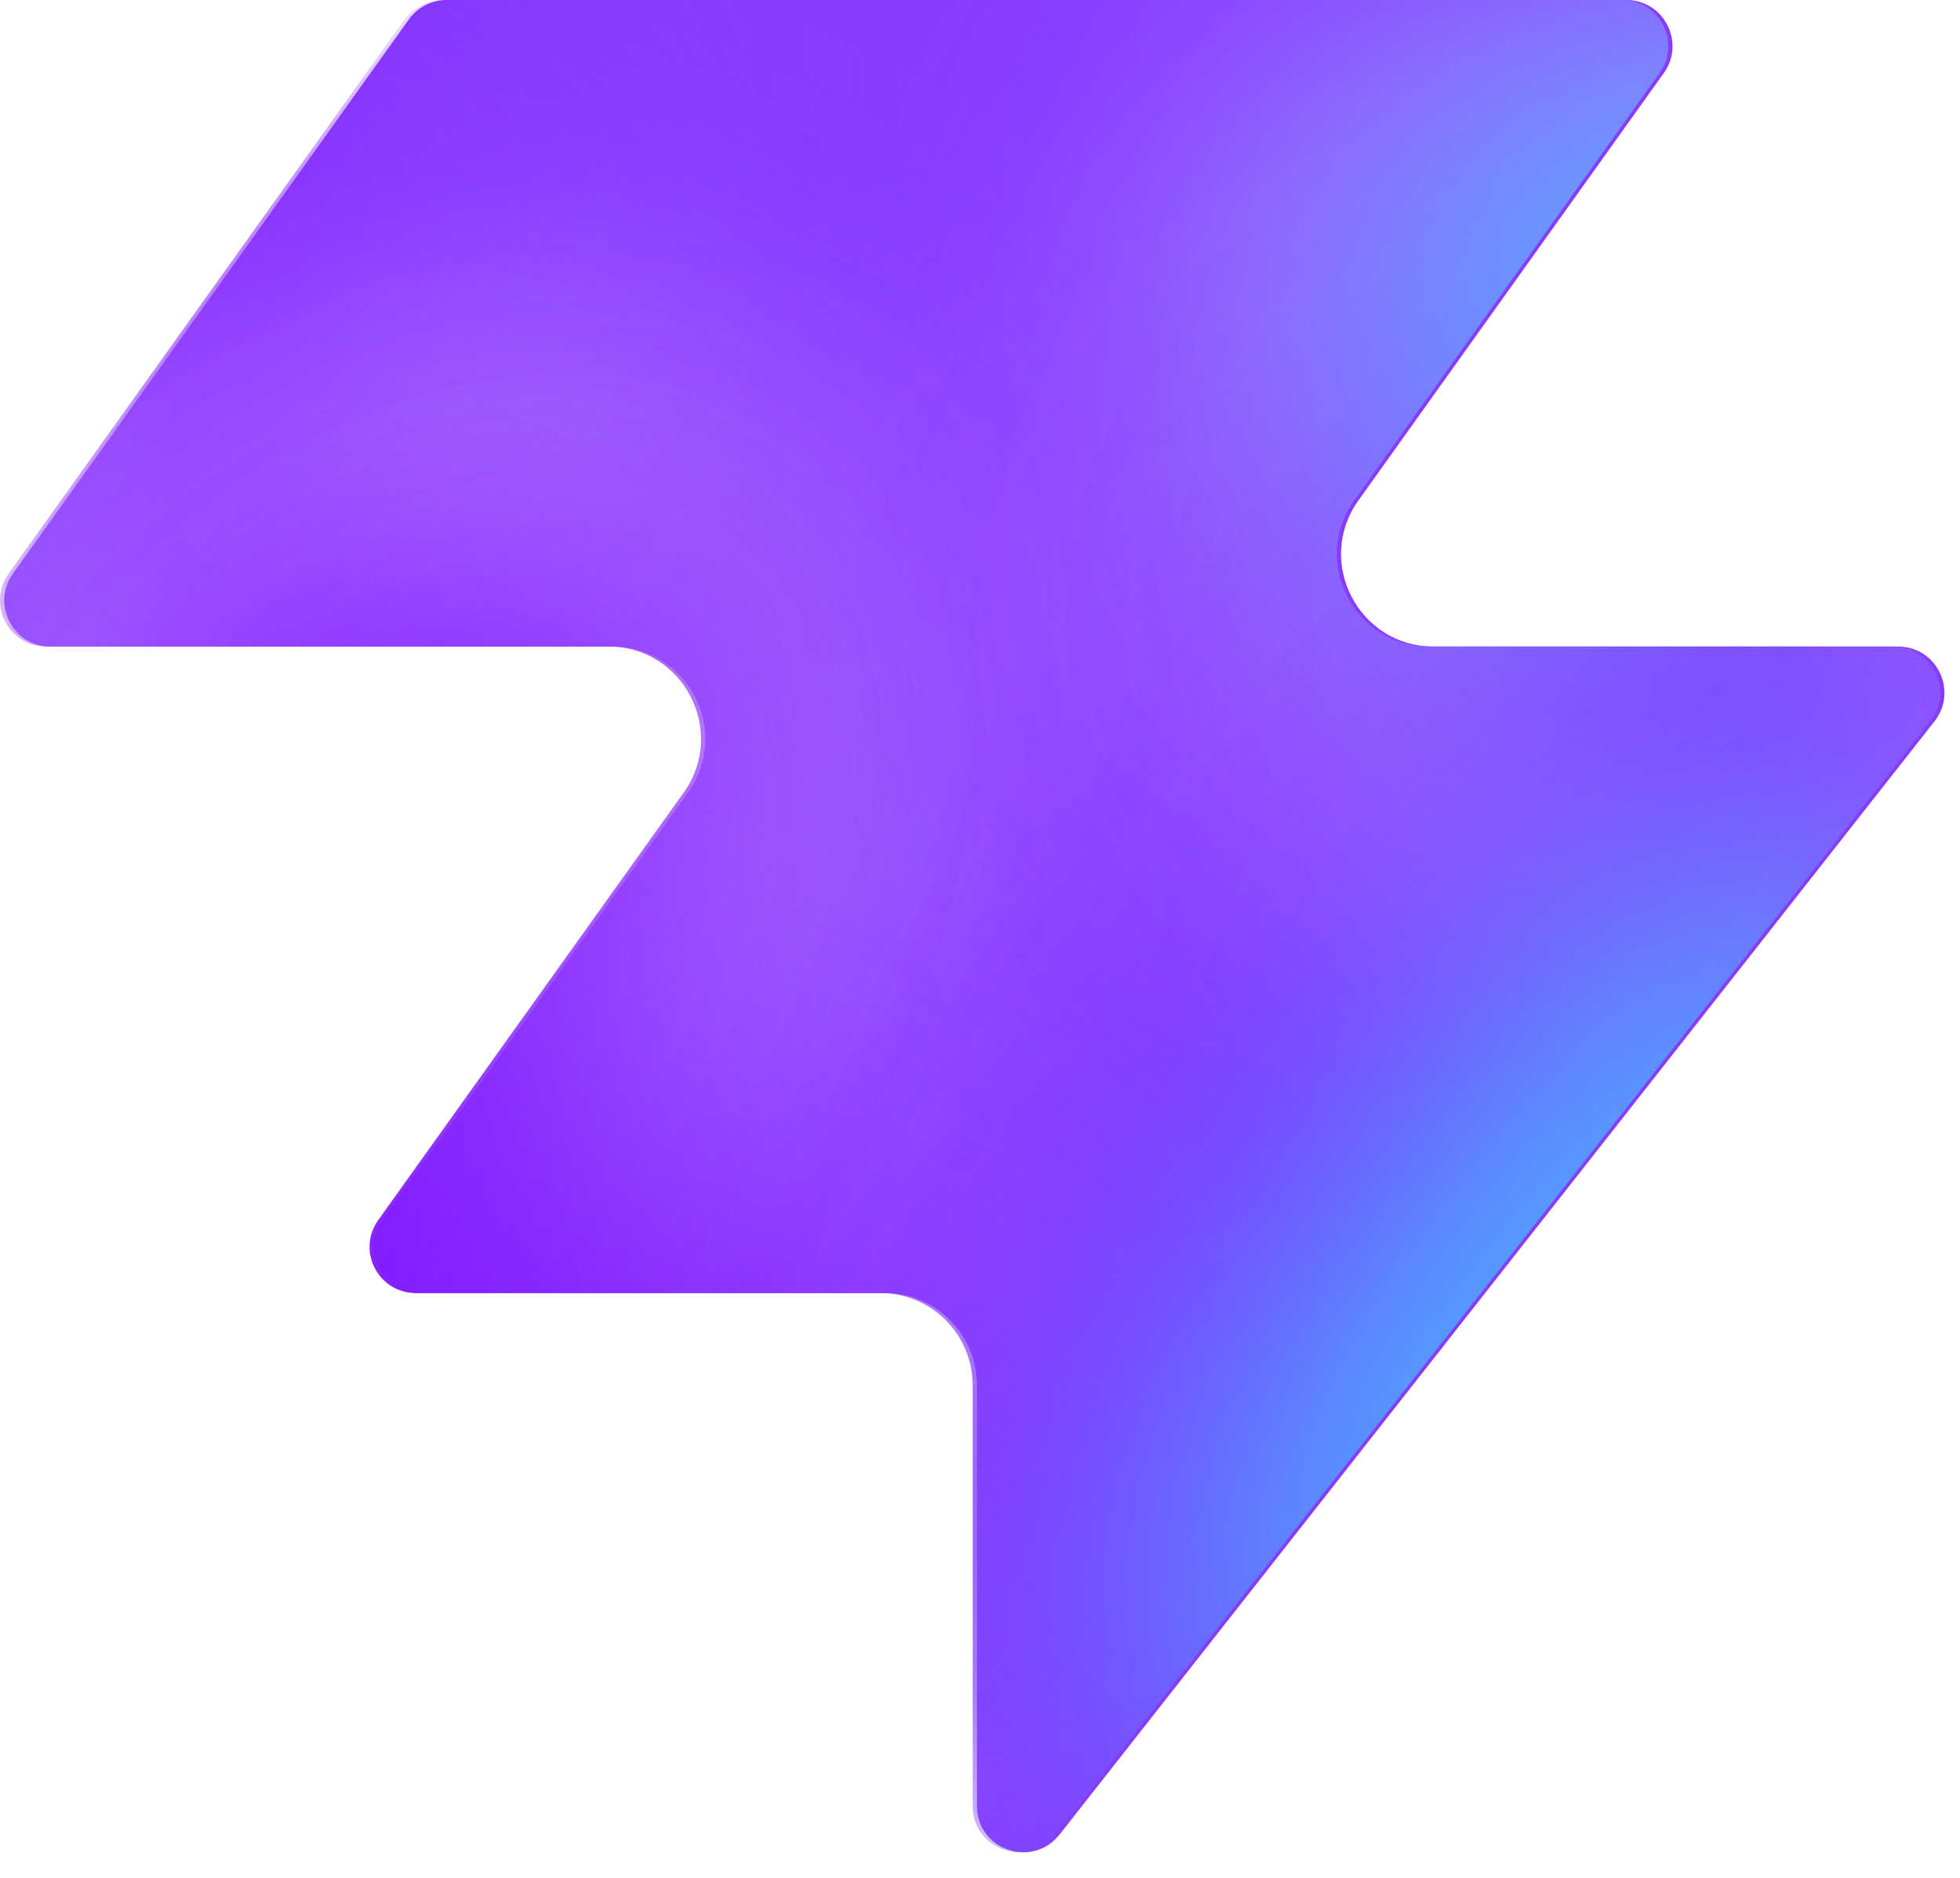
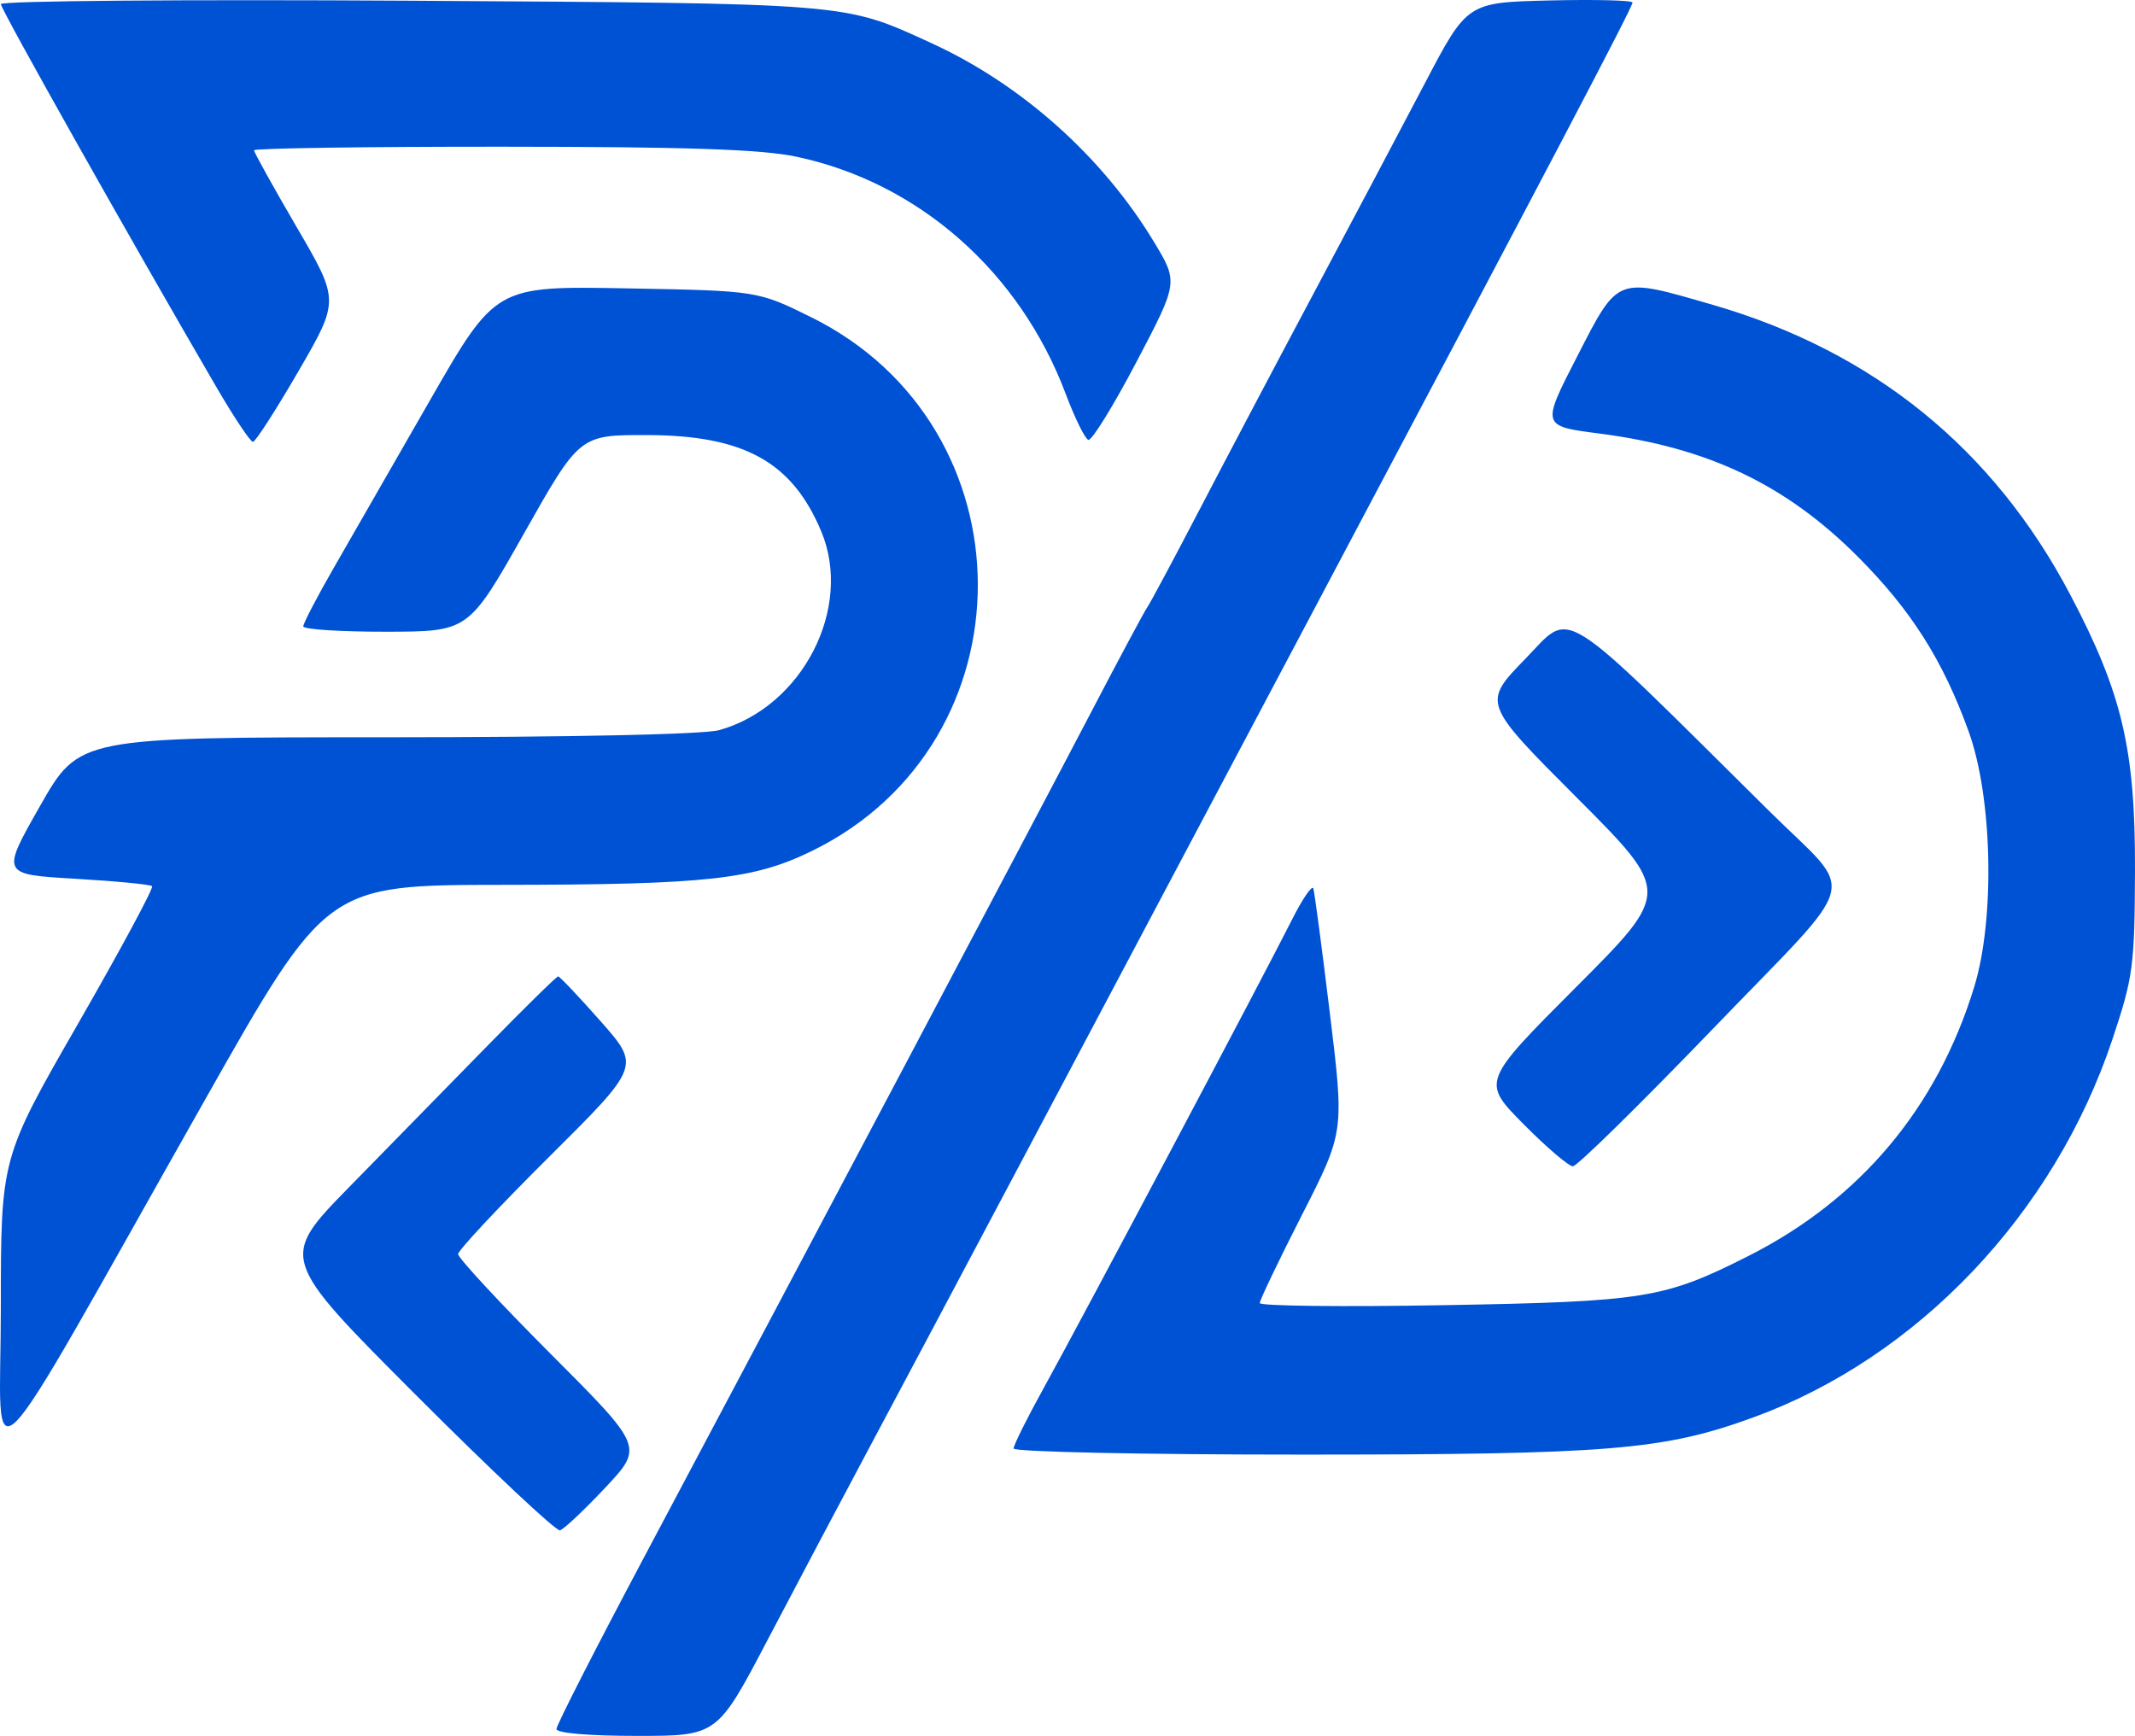
- <svg xmlns="http://www.w3.org/2000/svg" width="48" height="46" fill="none" viewBox="0 0 48 46">
-   <path fill="#863bff" d="M25.946 44.938c-.664.845-2.021.375-2.021-.698V33.937a2.26 2.26 0 0 0-2.262-2.262H10.287c-.92 0-1.456-1.04-.92-1.788l7.48-10.471c1.07-1.497 0-3.578-1.842-3.578H1.237c-.92 0-1.456-1.04-.92-1.788L10.013.474c.214-.297.556-.474.92-.474h28.894c.92 0 1.456 1.04.92 1.788l-7.48 10.471c-1.07 1.498 0 3.579 1.842 3.579h11.377c.943 0 1.473 1.088.89 1.83L25.947 44.94z" style="fill:#863bff;fill:color(display-p3 .525 .23 1);fill-opacity:1" />
-   <mask id="a" width="48" height="46" x="0" y="0" maskUnits="userSpaceOnUse" style="mask-type:alpha">
-     <path fill="#000" d="M25.842 44.938c-.664.844-2.021.375-2.021-.698V33.937a2.26 2.26 0 0 0-2.262-2.262H10.183c-.92 0-1.456-1.04-.92-1.788l7.48-10.471c1.07-1.498 0-3.579-1.842-3.579H1.133c-.92 0-1.456-1.04-.92-1.787L9.91.473c.214-.297.556-.474.92-.474h28.894c.92 0 1.456 1.04.92 1.788l-7.48 10.471c-1.07 1.498 0 3.578 1.842 3.578h11.377c.943 0 1.473 1.088.89 1.832L25.843 44.94z" style="fill:#000;fill-opacity:1" />
-   </mask>
-   <g mask="url(#a)">
-     <g filter="url(#b)">
-       <ellipse cx="5.508" cy="14.704" fill="#ede6ff" rx="5.508" ry="14.704" style="fill:#ede6ff;fill:color(display-p3 .927 .903 1);fill-opacity:1" transform="matrix(.00324 1 1 -.00324 -4.47 31.516)" />
-     </g>
-     <g filter="url(#c)">
-       <ellipse cx="10.399" cy="29.851" fill="#ede6ff" rx="10.399" ry="29.851" style="fill:#ede6ff;fill:color(display-p3 .927 .903 1);fill-opacity:1" transform="matrix(.00324 1 1 -.00324 -39.328 7.883)" />
-     </g>
-     <g filter="url(#d)">
-       <ellipse cx="5.508" cy="30.487" fill="#7e14ff" rx="5.508" ry="30.487" style="fill:#7e14ff;fill:color(display-p3 .492 .077 1);fill-opacity:1" transform="rotate(89.814 -25.913 -14.639)scale(1 -1)" />
-     </g>
-     <g filter="url(#e)">
-       <ellipse cx="5.508" cy="30.599" fill="#7e14ff" rx="5.508" ry="30.599" style="fill:#7e14ff;fill:color(display-p3 .492 .077 1);fill-opacity:1" transform="rotate(89.814 -32.644 -3.334)scale(1 -1)" />
-     </g>
-     <g filter="url(#f)">
-       <ellipse cx="5.508" cy="30.599" fill="#7e14ff" rx="5.508" ry="30.599" style="fill:#7e14ff;fill:color(display-p3 .492 .077 1);fill-opacity:1" transform="matrix(.00324 1 1 -.00324 -34.34 30.47)" />
-     </g>
-     <g filter="url(#g)">
-       <ellipse cx="14.072" cy="22.078" fill="#ede6ff" rx="14.072" ry="22.078" style="fill:#ede6ff;fill:color(display-p3 .927 .903 1);fill-opacity:1" transform="rotate(93.35 24.506 48.493)scale(-1 1)" />
-     </g>
-     <g filter="url(#h)">
-       <ellipse cx="3.47" cy="21.501" fill="#7e14ff" rx="3.47" ry="21.501" style="fill:#7e14ff;fill:color(display-p3 .492 .077 1);fill-opacity:1" transform="rotate(89.009 28.708 47.59)scale(-1 1)" />
-     </g>
-     <g filter="url(#i)">
-       <ellipse cx="3.47" cy="21.501" fill="#7e14ff" rx="3.47" ry="21.501" style="fill:#7e14ff;fill:color(display-p3 .492 .077 1);fill-opacity:1" transform="rotate(89.009 28.708 47.59)scale(-1 1)" />
-     </g>
-     <g filter="url(#j)">
-       <ellipse cx=".387" cy="8.972" fill="#7e14ff" rx="4.407" ry="29.108" style="fill:#7e14ff;fill:color(display-p3 .492 .077 1);fill-opacity:1" transform="rotate(39.51 .387 8.972)" />
-     </g>
-     <g filter="url(#k)">
-       <ellipse cx="47.523" cy="-6.092" fill="#7e14ff" rx="4.407" ry="29.108" style="fill:#7e14ff;fill:color(display-p3 .492 .077 1);fill-opacity:1" transform="rotate(37.892 47.523 -6.092)" />
-     </g>
-     <g filter="url(#l)">
-       <ellipse cx="41.412" cy="6.333" fill="#47bfff" rx="5.971" ry="9.665" style="fill:#47bfff;fill:color(display-p3 .28 .748 1);fill-opacity:1" transform="rotate(37.892 41.412 6.333)" />
-     </g>
-     <g filter="url(#m)">
-       <ellipse cx="-1.879" cy="38.332" fill="#7e14ff" rx="4.407" ry="29.108" style="fill:#7e14ff;fill:color(display-p3 .492 .077 1);fill-opacity:1" transform="rotate(37.892 -1.88 38.332)" />
-     </g>
-     <g filter="url(#n)">
-       <ellipse cx="-1.879" cy="38.332" fill="#7e14ff" rx="4.407" ry="29.108" style="fill:#7e14ff;fill:color(display-p3 .492 .077 1);fill-opacity:1" transform="rotate(37.892 -1.88 38.332)" />
-     </g>
-     <g filter="url(#o)">
-       <ellipse cx="35.651" cy="29.907" fill="#7e14ff" rx="4.407" ry="29.108" style="fill:#7e14ff;fill:color(display-p3 .492 .077 1);fill-opacity:1" transform="rotate(37.892 35.651 29.907)" />
-     </g>
-     <g filter="url(#p)">
-       <ellipse cx="38.418" cy="32.4" fill="#47bfff" rx="5.971" ry="15.297" style="fill:#47bfff;fill:color(display-p3 .28 .748 1);fill-opacity:1" transform="rotate(37.892 38.418 32.4)" />
+ <svg xmlns="http://www.w3.org/2000/svg" version="1.1" id="svg1" width="101.189" height="82.282" viewBox="0 0 101.189 82.282">
+   <defs id="defs1" />
+   <g id="g1" transform="translate(-6.880261,-37.15392)">
+     <g id="g3" transform="matrix(0.3333332,0,0,0.3333332,4.586842,24.76928)">
+       <g id="g2">
+         <path style="fill:#0052d4;fill-opacity:1" d="m 86,283.019 c 0,-0.54 5.565,-11.452 12.367,-24.25 C 119.869,218.314 154.398,153.035 161.984,138.5 c 4.018,-7.7 7.631,-14.45 8.027,-15 0.397,-0.55 3.768,-6.85 7.491,-14 3.724,-7.15 11.084,-21.1 16.357,-31 5.272,-9.9 12.299,-23.175 15.614,-29.5 C 215.5,37.5 215.5,37.5 227.25,37.218 233.713,37.063 239,37.198 239,37.518 c 0,0.671 -10.874,21.386 -47.232,89.982 -14.284,26.95 -32.292,60.925 -40.017,75.5 -7.725,14.575 -17.29,32.575 -21.255,40 -3.965,7.425 -10.454,19.688 -14.419,27.25 C 108.867,284 108.867,284 97.434,284 90.624,284 86,283.603 86,283.019 Z M 66.055,235.565 c -19.445,-19.475 -19.445,-19.475 -9.5,-29.634 5.47,-5.588 14.295,-14.608 19.612,-20.045 C 81.484,180.449 86.017,176 86.24,176 c 0.223,0 2.943,2.873 6.045,6.384 5.639,6.384 5.639,6.384 -7.303,19.25 -7.118,7.076 -12.951,13.31 -12.962,13.853 -0.011,0.543 5.916,6.934 13.17,14.203 13.189,13.217 13.189,13.217 7.75,19.013 -2.992,3.188 -5.889,5.918 -6.439,6.067 -0.55,0.148 -9.75,-8.494 -20.445,-19.205 z M 7,223.151 c 0,-21.317 0,-21.317 10.976,-40.424 6.037,-10.509 10.775,-19.309 10.528,-19.556 -0.247,-0.247 -5.178,-0.723 -10.959,-1.06 C 7.035,161.5 7.035,161.5 12.581,151.75 c 5.546,-9.75 5.546,-9.75 49.232,-9.756 26.181,-0.003 45.136,-0.408 47.304,-1.01 11.849,-3.291 19.094,-17.383 14.534,-28.266 C 119.51,102.836 112.675,99.053 98.9,99.022 89.3,99 89.3,99 81.4,112.985 73.5,126.971 73.5,126.971 61.75,126.985 55.288,126.993 50,126.652 50,126.226 c 0,-0.426 1.932,-4.138 4.294,-8.25 2.361,-4.112 8.515,-14.829 13.674,-23.817 9.381,-16.341 9.381,-16.341 28.012,-16 C 114.61,78.5 114.61,78.5 122.227,82.266 c 31.485,15.568 31.609,60.382 0.209,75.841 -8.36,4.115 -14.998,4.85 -44.035,4.873 C 53.301,163 53.301,163 35.913,193.75 3.383,251.28 7,247.602 7,223.151 Z m 144,19.98 c 0,-0.478 1.964,-4.416 4.363,-8.75 5.153,-9.306 31.204,-58.455 35.185,-66.381 1.519,-3.025 2.902,-5.05 3.073,-4.5 0.171,0.55 1.231,8.562 2.355,17.804 2.045,16.804 2.045,16.804 -3.966,28.594 C 188.705,216.383 186,222.032 186,222.452 c 0,0.42 11.812,0.554 26.25,0.298 28.539,-0.506 31.239,-0.941 43.187,-6.971 15.924,-8.037 26.87,-21.071 32.147,-38.279 2.983,-9.728 2.609,-26.938 -0.79,-36.335 -3.662,-10.123 -8.171,-17.24 -15.728,-24.819 -10.241,-10.272 -21.29,-15.543 -36.772,-17.542 -8.249,-1.065 -8.249,-1.065 -3.179,-10.935 5.917,-11.52 5.507,-11.363 19.319,-7.361 22.796,6.606 39.859,20.441 50.794,41.185 7.405,14.047 9.28,22.045 9.217,39.306 -0.05,13.549 -0.261,15.123 -3.226,24 -8.27,24.761 -27.681,45.192 -51.031,53.709 C 243.415,243.369 235.741,244 191.869,244 169.391,244 151,243.609 151,243.131 Z m 72.491,-46.14 c -5.946,-6.009 -5.946,-6.009 7.517,-19.5 C 244.472,164 244.472,164 231.061,150.562 217.651,137.123 217.651,137.123 223.779,130.821 c 6.731,-6.921 4.199,-8.506 34.725,21.731 12.416,12.298 13.376,8.623 -8.071,30.898 C 240.08,194.203 231.121,203 230.524,203 c -0.598,0 -3.762,-2.704 -7.032,-6.009 z M 37.676,92.25 C 25.365,71.116 7,38.48 7,37.736 c 0,-0.462 26.212,-0.678 58.25,-0.479 62.952,0.391 61.49,0.272 74.08,6.036 12.809,5.864 24.327,16.156 31.631,28.263 3.461,5.737 3.461,5.737 -2.5,17.084 -3.279,6.241 -6.352,11.219 -6.831,11.063 -0.478,-0.156 -1.925,-3.09 -3.214,-6.521 C 151.876,75.787 137.505,63.123 120.122,59.438 115.164,58.388 104.64,58.03 78.25,58.017 58.862,58.008 43,58.237 43,58.527 c 0,0.29 2.733,5.213 6.074,10.94 6.074,10.413 6.074,10.413 0.25,20.46 -3.203,5.526 -6.119,10.053 -6.479,10.06 -0.36,0.007 -2.686,-3.475 -5.169,-7.737 z" id="path1" />
+       </g>
    </g>
  </g>
-   <defs>
-     <filter id="b" width="60.045" height="41.654" x="-19.77" y="16.149" color-interpolation-filters="sRGB" filterUnits="userSpaceOnUse">
-       <feFlood flood-opacity="0" result="BackgroundImageFix" />
-       <feBlend in="SourceGraphic" in2="BackgroundImageFix" result="shape" />
-       <feGaussianBlur result="effect1_foregroundBlur_2002_17158" stdDeviation="7.659" />
-     </filter>
-     <filter id="c" width="90.34" height="51.437" x="-54.613" y="-7.533" color-interpolation-filters="sRGB" filterUnits="userSpaceOnUse">
-       <feFlood flood-opacity="0" result="BackgroundImageFix" />
-       <feBlend in="SourceGraphic" in2="BackgroundImageFix" result="shape" />
-       <feGaussianBlur result="effect1_foregroundBlur_2002_17158" stdDeviation="7.659" />
-     </filter>
-     <filter id="d" width="79.355" height="29.4" x="-49.64" y="2.03" color-interpolation-filters="sRGB" filterUnits="userSpaceOnUse">
-       <feFlood flood-opacity="0" result="BackgroundImageFix" />
-       <feBlend in="SourceGraphic" in2="BackgroundImageFix" result="shape" />
-       <feGaussianBlur result="effect1_foregroundBlur_2002_17158" stdDeviation="4.596" />
-     </filter>
-     <filter id="e" width="79.579" height="29.4" x="-45.045" y="20.029" color-interpolation-filters="sRGB" filterUnits="userSpaceOnUse">
-       <feFlood flood-opacity="0" result="BackgroundImageFix" />
-       <feBlend in="SourceGraphic" in2="BackgroundImageFix" result="shape" />
-       <feGaussianBlur result="effect1_foregroundBlur_2002_17158" stdDeviation="4.596" />
-     </filter>
-     <filter id="f" width="79.579" height="29.4" x="-43.513" y="21.178" color-interpolation-filters="sRGB" filterUnits="userSpaceOnUse">
-       <feFlood flood-opacity="0" result="BackgroundImageFix" />
-       <feBlend in="SourceGraphic" in2="BackgroundImageFix" result="shape" />
-       <feGaussianBlur result="effect1_foregroundBlur_2002_17158" stdDeviation="4.596" />
-     </filter>
-     <filter id="g" width="74.749" height="58.852" x="15.756" y="-17.901" color-interpolation-filters="sRGB" filterUnits="userSpaceOnUse">
-       <feFlood flood-opacity="0" result="BackgroundImageFix" />
-       <feBlend in="SourceGraphic" in2="BackgroundImageFix" result="shape" />
-       <feGaussianBlur result="effect1_foregroundBlur_2002_17158" stdDeviation="7.659" />
-     </filter>
-     <filter id="h" width="61.377" height="25.362" x="23.548" y="2.284" color-interpolation-filters="sRGB" filterUnits="userSpaceOnUse">
-       <feFlood flood-opacity="0" result="BackgroundImageFix" />
-       <feBlend in="SourceGraphic" in2="BackgroundImageFix" result="shape" />
-       <feGaussianBlur result="effect1_foregroundBlur_2002_17158" stdDeviation="4.596" />
-     </filter>
-     <filter id="i" width="61.377" height="25.362" x="23.548" y="2.284" color-interpolation-filters="sRGB" filterUnits="userSpaceOnUse">
-       <feFlood flood-opacity="0" result="BackgroundImageFix" />
-       <feBlend in="SourceGraphic" in2="BackgroundImageFix" result="shape" />
-       <feGaussianBlur result="effect1_foregroundBlur_2002_17158" stdDeviation="4.596" />
-     </filter>
-     <filter id="j" width="56.045" height="63.649" x="-27.636" y="-22.853" color-interpolation-filters="sRGB" filterUnits="userSpaceOnUse">
-       <feFlood flood-opacity="0" result="BackgroundImageFix" />
-       <feBlend in="SourceGraphic" in2="BackgroundImageFix" result="shape" />
-       <feGaussianBlur result="effect1_foregroundBlur_2002_17158" stdDeviation="4.596" />
-     </filter>
-     <filter id="k" width="54.814" height="64.646" x="20.116" y="-38.415" color-interpolation-filters="sRGB" filterUnits="userSpaceOnUse">
-       <feFlood flood-opacity="0" result="BackgroundImageFix" />
-       <feBlend in="SourceGraphic" in2="BackgroundImageFix" result="shape" />
-       <feGaussianBlur result="effect1_foregroundBlur_2002_17158" stdDeviation="4.596" />
-     </filter>
-     <filter id="l" width="33.541" height="35.313" x="24.641" y="-11.323" color-interpolation-filters="sRGB" filterUnits="userSpaceOnUse">
-       <feFlood flood-opacity="0" result="BackgroundImageFix" />
-       <feBlend in="SourceGraphic" in2="BackgroundImageFix" result="shape" />
-       <feGaussianBlur result="effect1_foregroundBlur_2002_17158" stdDeviation="4.596" />
-     </filter>
-     <filter id="m" width="54.814" height="64.646" x="-29.286" y="6.009" color-interpolation-filters="sRGB" filterUnits="userSpaceOnUse">
-       <feFlood flood-opacity="0" result="BackgroundImageFix" />
-       <feBlend in="SourceGraphic" in2="BackgroundImageFix" result="shape" />
-       <feGaussianBlur result="effect1_foregroundBlur_2002_17158" stdDeviation="4.596" />
-     </filter>
-     <filter id="n" width="54.814" height="64.646" x="-29.286" y="6.009" color-interpolation-filters="sRGB" filterUnits="userSpaceOnUse">
-       <feFlood flood-opacity="0" result="BackgroundImageFix" />
-       <feBlend in="SourceGraphic" in2="BackgroundImageFix" result="shape" />
-       <feGaussianBlur result="effect1_foregroundBlur_2002_17158" stdDeviation="4.596" />
-     </filter>
-     <filter id="o" width="54.814" height="64.646" x="8.244" y="-2.416" color-interpolation-filters="sRGB" filterUnits="userSpaceOnUse">
-       <feFlood flood-opacity="0" result="BackgroundImageFix" />
-       <feBlend in="SourceGraphic" in2="BackgroundImageFix" result="shape" />
-       <feGaussianBlur result="effect1_foregroundBlur_2002_17158" stdDeviation="4.596" />
-     </filter>
-     <filter id="p" width="39.409" height="43.623" x="18.713" y="10.588" color-interpolation-filters="sRGB" filterUnits="userSpaceOnUse">
-       <feFlood flood-opacity="0" result="BackgroundImageFix" />
-       <feBlend in="SourceGraphic" in2="BackgroundImageFix" result="shape" />
-       <feGaussianBlur result="effect1_foregroundBlur_2002_17158" stdDeviation="4.596" />
-     </filter>
-   </defs>
</svg>
